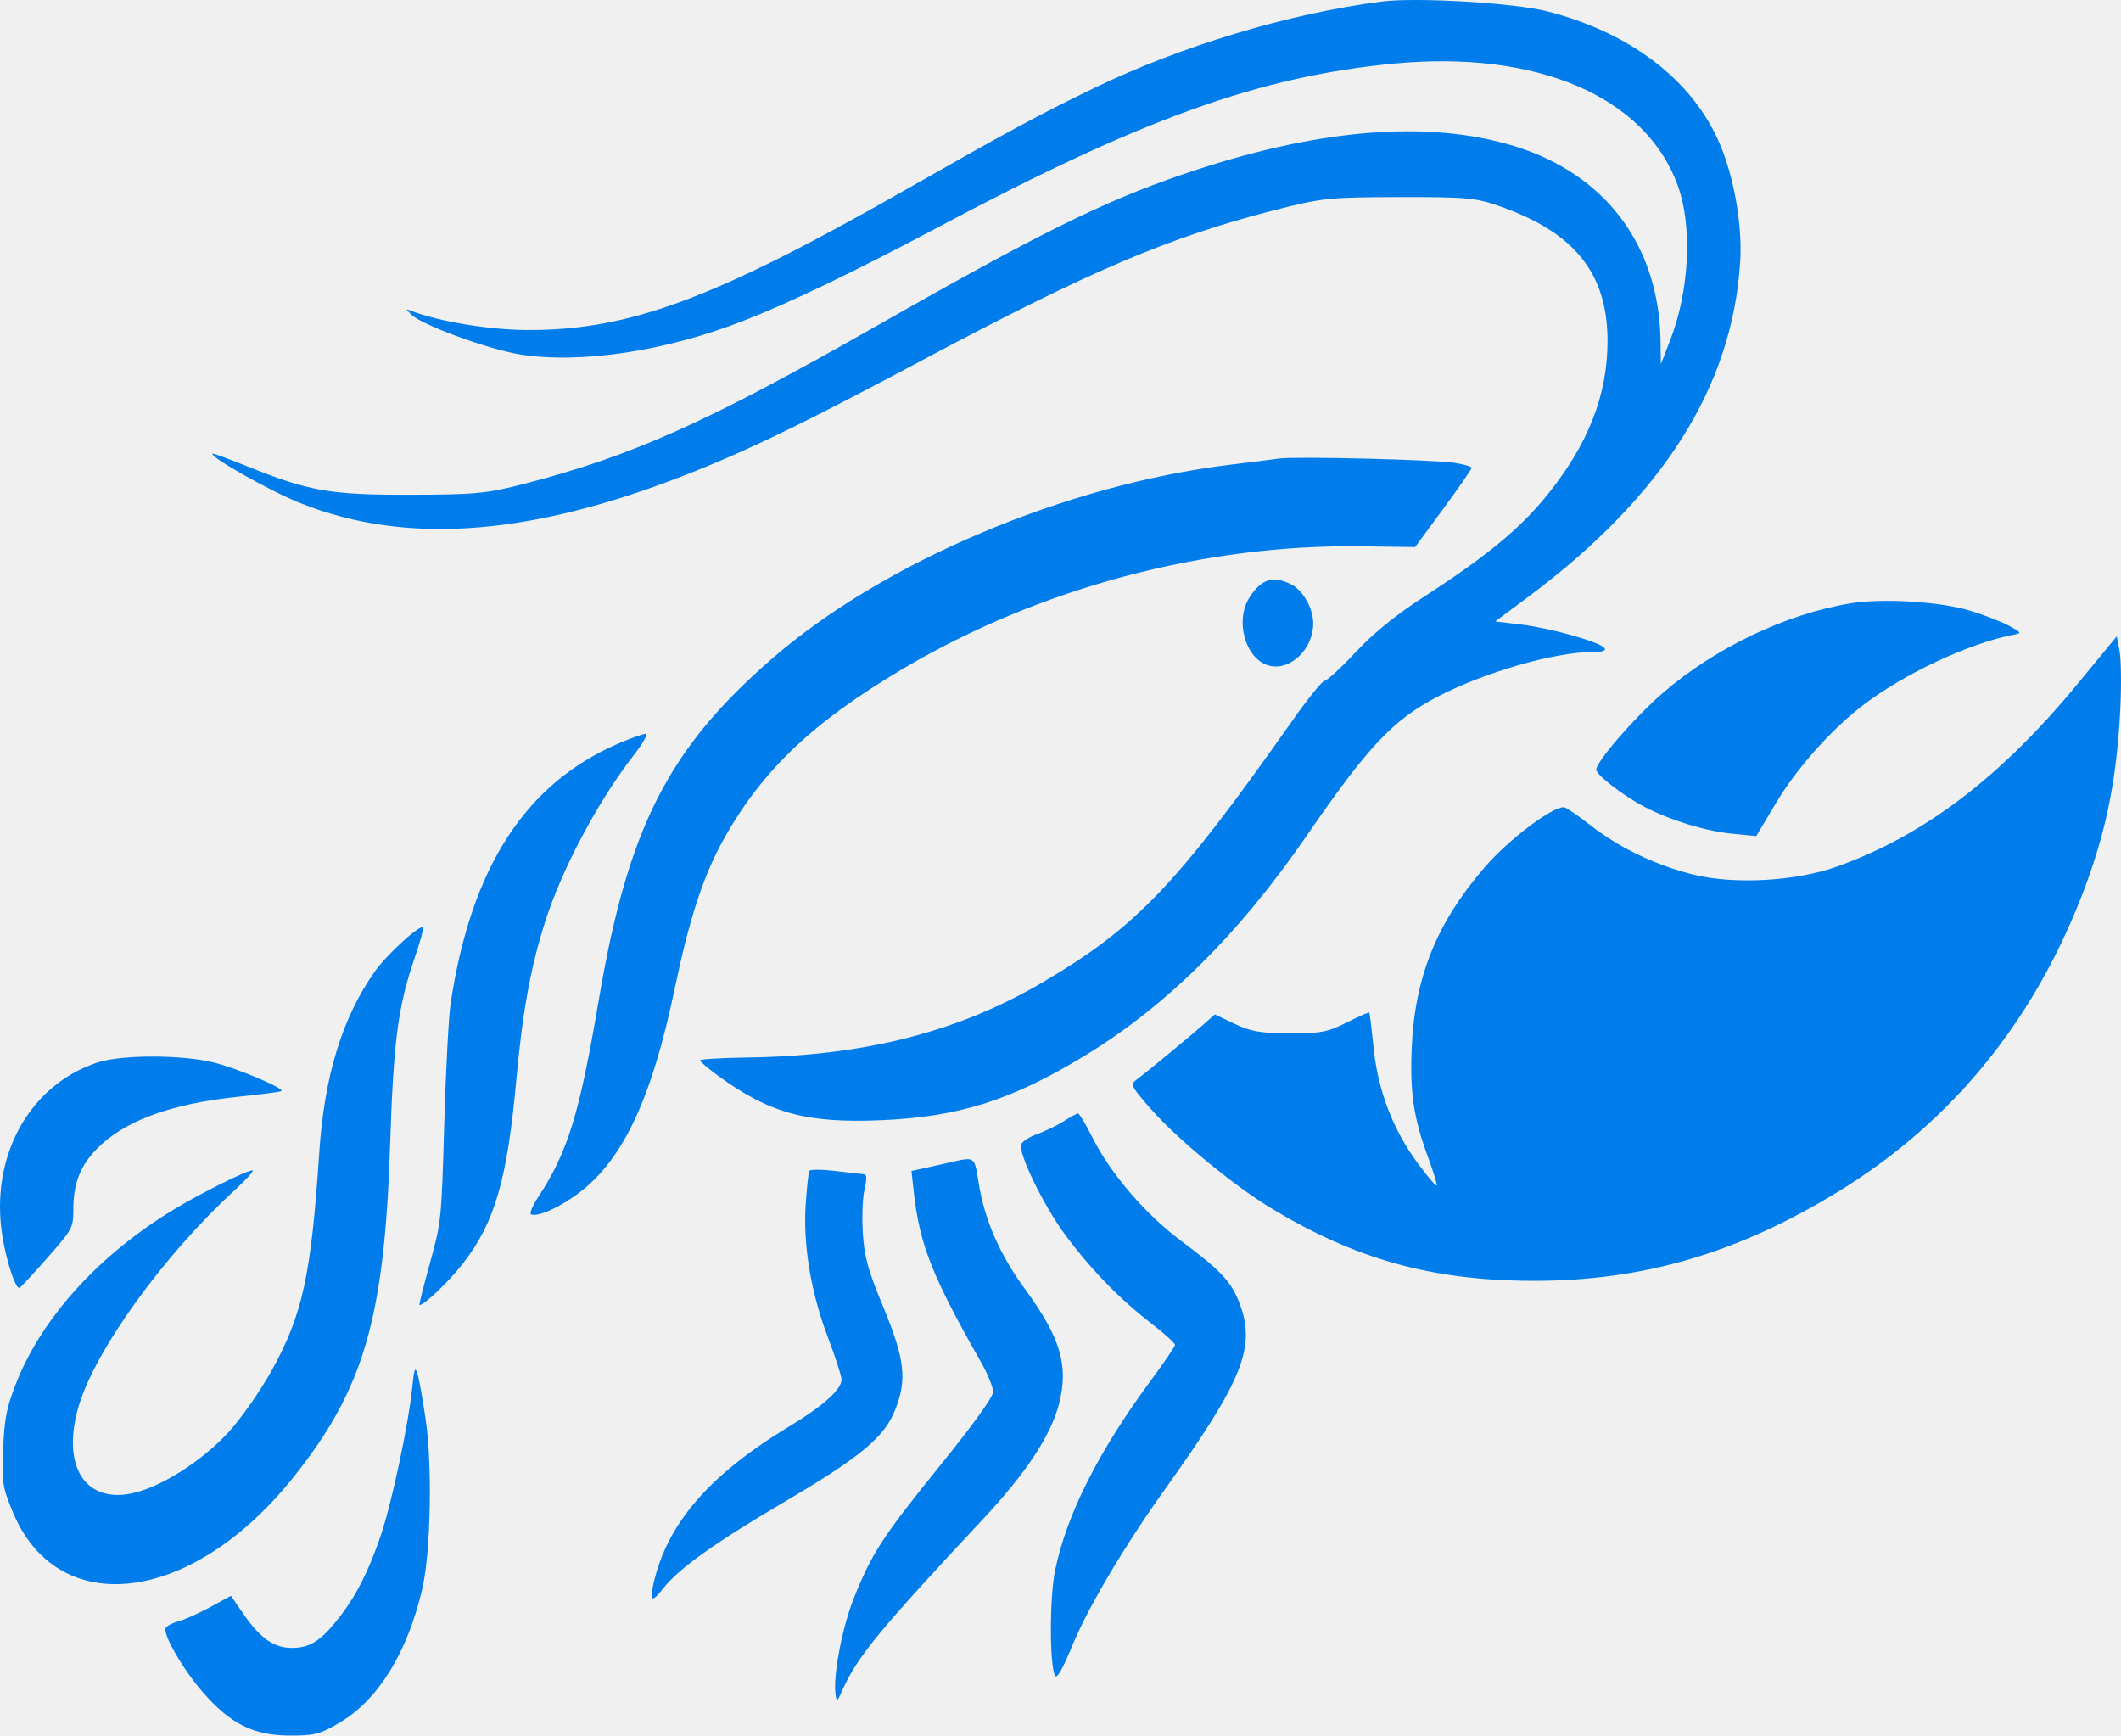
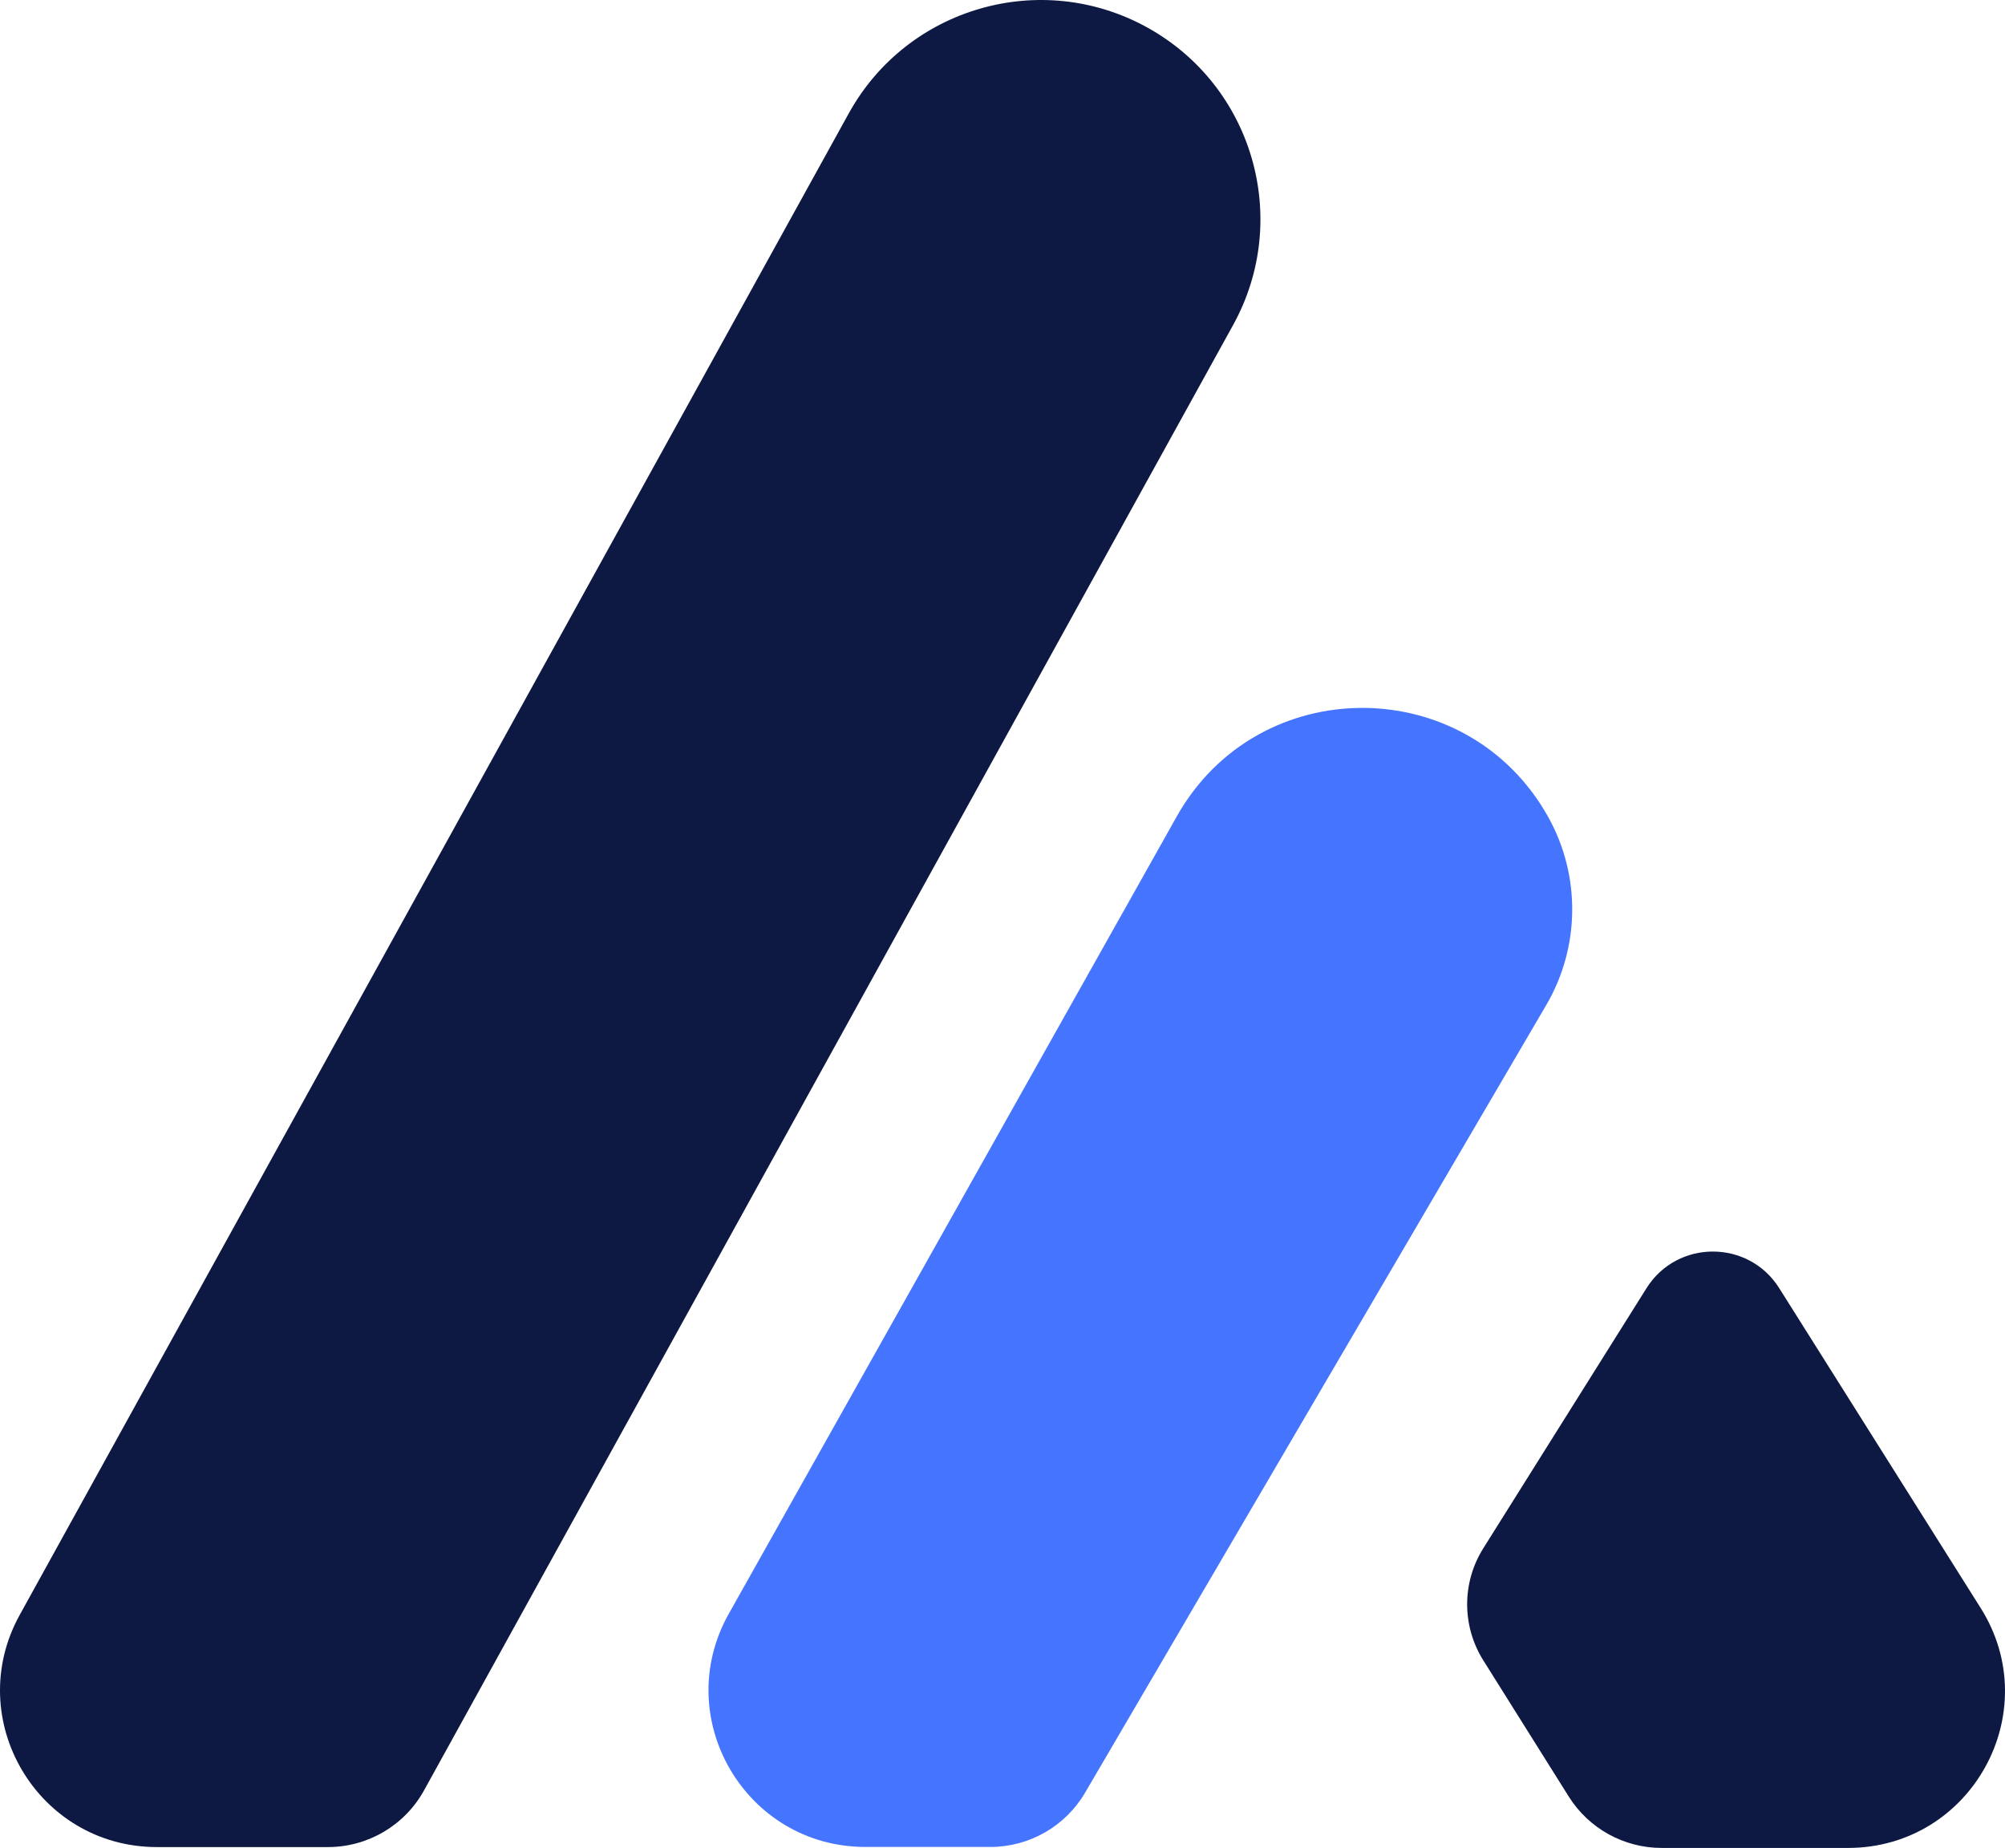
- <svg xmlns="http://www.w3.org/2000/svg" width="550" height="450" viewBox="0 0 550 450" fill="none">
-   <path d="M106.869 359.994C107.41 354.75 107.631 354.176 108.283 356.313C108.709 357.705 109.675 363.17 110.432 368.459C112.133 380.352 111.666 402.564 109.521 411.863C105.718 428.344 98.165 440.64 88.195 446.573C82.973 449.681 81.606 450.034 74.939 449.997C65.719 449.947 59.746 446.958 52.676 438.859C47.462 432.886 42.16 423.727 42.981 422.114C43.266 421.555 44.773 420.766 46.329 420.361C47.886 419.955 51.571 418.307 54.518 416.698L59.878 413.771L63.148 418.509C67.477 424.781 71.027 427.276 75.632 427.281C80.322 427.286 83.12 425.531 87.719 419.698C92.284 413.908 95.457 407.703 98.698 398.234C101.527 389.967 105.877 369.611 106.869 359.994ZM246.175 301.427C252.885 299.885 252.679 299.742 253.765 306.663C255.253 316.154 259.224 325.272 265.737 334.156C275.025 346.826 277.183 354.104 274.6 364.051C272.463 372.278 266.081 381.93 254.802 393.994C228.023 422.633 222.247 429.657 218.458 438.192C217.032 441.401 216.941 441.448 216.645 439.117C216.038 434.35 218.396 422.01 221.33 414.594C225.952 402.913 228.899 398.368 243.719 380.064C252.388 369.358 257.532 362.204 257.532 360.857C257.532 359.676 256.08 356.161 254.307 353.047C241.782 331.065 238.431 322.574 236.953 309.075L236.354 303.61L239.299 302.97C240.919 302.618 244.012 301.923 246.175 301.427ZM279.53 288.697C279.855 288.672 281.526 291.451 283.243 294.874C288.003 304.366 297.056 314.897 306.459 321.884C316.499 329.343 319.287 332.326 321.402 337.861C325.76 349.261 322.344 357.795 302.051 386.202C291.581 400.86 282.178 416.712 278.124 426.54C275.555 432.772 274.054 435.395 273.585 434.477C272.142 431.648 272.153 414.152 273.604 407.13C276.582 392.719 284.893 376.247 298.41 357.968C301.854 353.312 304.68 349.143 304.691 348.7C304.703 348.26 301.86 345.699 298.377 343.01C290.14 336.65 282.539 328.782 275.973 319.823C270.503 312.358 264.059 299.045 264.794 296.727C265.025 295.998 266.926 294.782 269.018 294.026C271.11 293.27 274.198 291.771 275.88 290.697C277.562 289.622 279.204 288.723 279.53 288.697ZM209.853 303.591C210.063 303.179 213.113 303.191 216.629 303.617C220.144 304.044 223.48 304.423 224.043 304.459C224.802 304.508 224.832 305.546 224.157 308.493C223.658 310.677 223.474 315.795 223.749 319.869C224.168 326.066 225.042 329.198 229.096 339.017C234.665 352.506 235.252 357.728 232.086 365.652C229.266 372.708 223.083 377.827 203.364 389.432C185.352 400.033 175.898 406.784 171.978 411.849C169.067 415.609 168.399 415.282 169.46 410.617C173.009 395.006 183.909 382.398 204.752 369.797C213.474 364.524 218.217 360.265 218.217 357.706C218.217 356.793 216.628 351.865 214.685 346.758C210.259 335.118 208.202 322.727 208.935 312.105C209.229 307.835 209.642 304.005 209.853 303.591ZM97.258 251.811C100.405 247.378 108.974 239.578 109.714 240.473C109.916 240.717 108.889 244.395 107.434 248.645C103.208 260.977 102.03 269.994 101.168 296.625C99.702 341.881 94.351 360.241 75.927 383.225C49.536 416.148 14.762 420.218 3.188 391.74C0.621 385.423 0.475 384.445 0.82 375.704C1.124 367.999 1.674 365.139 4.013 359.085C10.647 341.911 25.384 325.573 44.99 313.653C51.93 309.432 63.927 303.467 65.475 303.466C66.014 303.466 63.892 305.817 60.758 308.692C42.338 325.582 24.593 350.203 20.356 364.748C15.889 380.086 22.02 389.876 34.394 387.165C41.913 385.517 52.558 378.718 59.401 371.19C62.632 367.636 67.628 360.47 70.503 355.263C78.457 340.86 80.686 330.642 82.769 299.039C84.092 278.96 88.742 263.804 97.258 251.811ZM167.451 190.252C168.121 190.239 166.727 192.731 164.352 195.786C155.015 207.801 145.734 225.251 141.334 239.071C137.594 250.817 135.487 262.392 133.896 279.908C131.545 305.818 128.301 316.995 120.057 327.594C116.392 332.306 110.026 338.39 108.761 338.39C108.606 338.39 109.828 333.509 111.477 327.542C114.425 316.87 114.485 316.29 115.195 291.567C115.592 277.747 116.33 263.677 116.836 260.301C122.128 224.948 136.252 203.095 160.516 192.719C163.66 191.375 166.781 190.265 167.451 190.252ZM25.352 275.469C31.604 273.43 47.255 273.449 55.475 275.505C61.626 277.044 73.63 282.114 72.981 282.9C72.826 283.085 67.705 283.758 61.6 284.395C43.918 286.239 31.743 290.822 24.744 298.265C20.684 302.584 19.017 307.043 19.017 313.585C19.017 318.32 18.795 318.734 12.348 326.055C8.679 330.219 5.414 333.756 5.091 333.912C4.09 334.394 1.724 327.322 0.628 320.576C-2.715 299.992 7.542 281.278 25.352 275.469ZM549.636 168.877C550.037 171.017 550.12 177.705 549.82 183.739C548.825 203.763 545.594 218.441 538.312 236.004C525.271 267.455 504.492 292 476.391 309.148C450.364 325.029 425.762 332.176 397.369 332.101C371.24 332.033 351.274 326.449 329.297 313.066C319.678 307.207 305.306 295.342 298.596 287.718C293.326 281.731 293.039 281.177 294.614 280.03C296.874 278.382 309.418 268.028 312.538 265.234L315.014 263.017L320.129 265.459C324.299 267.451 326.937 267.906 334.417 267.932C342.432 267.959 344.303 267.604 349.228 265.115C352.324 263.551 354.953 262.383 355.072 262.52C355.187 262.658 355.694 266.81 356.197 271.743C357.329 282.814 361.186 292.873 367.671 301.663C370.16 305.037 372.349 307.611 372.536 307.386C372.721 307.158 371.744 303.922 370.362 300.194C366.584 289.993 365.589 283.429 366.068 271.858C366.833 253.417 372.522 239.299 385.01 224.848C391.139 217.754 402.386 209.23 405.521 209.301C406.057 209.314 409.199 211.445 412.504 214.039C419.865 219.815 429.468 224.402 439.208 226.791C449.826 229.398 465.755 228.495 476.391 224.683C499.016 216.572 518.808 201.523 538.859 177.183L548.906 164.985L549.636 168.877ZM331.796 118.881C335.993 118.3 371.352 119.163 377.009 119.986C379.532 120.353 381.593 120.95 381.589 121.312C381.584 121.676 378.29 126.444 374.269 131.906L366.955 141.842L353.088 141.653C312.231 141.094 269.692 152.422 234.38 173.264C210.68 187.252 197.418 199.898 187.413 218.05C182.308 227.312 178.711 238.374 174.951 256.372C169.084 284.453 161.807 300.169 150.615 308.931C145.642 312.824 139.562 315.627 137.711 314.88C137.232 314.686 138.083 312.634 139.603 310.32C147.232 298.693 150.273 288.8 155.241 259.447C162.812 214.715 173.187 194.253 200.199 170.778C229.07 145.687 276.393 125.671 319.127 120.474C324.413 119.831 330.114 119.115 331.796 118.881ZM358.443 0.387C367.387 -0.746 392.69 0.762 401.194 2.936C423.596 8.661 440.009 21.671 446.633 38.956C449.988 47.71 451.804 59.087 451.252 67.89C449.221 100.307 431.183 128.777 396.147 154.861L387.73 161.127L394.492 161.94C402.097 162.853 414.697 166.406 416.021 168.009C416.601 168.711 415.553 169.065 412.9 169.065C403.12 169.065 384.869 174.333 372.755 180.652C361.207 186.676 354.766 193.519 338.837 216.687C321.346 242.128 302.369 260.934 281.25 273.756C262.276 285.278 248.717 289.579 228.638 290.447C209.118 291.291 199.571 288.688 186.108 278.855C183.586 277.011 181.523 275.247 181.524 274.934C181.526 274.62 187.172 274.284 194.07 274.188C224.093 273.766 248.427 267.57 270.201 254.8C294.614 240.483 305.107 229.498 335.168 186.79C339.162 181.115 342.928 176.472 343.534 176.472C344.142 176.47 347.744 173.151 351.54 169.095C356.185 164.131 362.015 159.406 369.364 154.652C385.493 144.215 394.165 137.061 401.139 128.437C411.815 115.237 416.843 102.455 416.85 88.501C416.858 70.906 408.401 60.322 388.847 53.457C382.671 51.29 380.234 51.069 362.812 51.104C344.641 51.14 342.875 51.325 330.485 54.49C303.309 61.435 282.505 70.288 239.486 93.218C210.973 108.417 197.153 115.224 182.858 121.108C139.695 138.872 106.054 141.82 77.586 130.33C69.865 127.214 54.386 118.468 55.084 117.616C55.204 117.471 59.227 118.938 64.024 120.875C80.115 127.374 85.554 128.325 106.385 128.28C123.36 128.241 126.221 127.965 136.091 125.409C164.001 118.18 183.449 109.467 226.954 84.701C269.411 60.532 285.968 52.325 306.459 45.295C341.142 33.396 370.189 30.921 392.83 37.934C416.448 45.252 430.281 63.805 430.598 88.593L430.673 94.455L433.136 88.106C438.124 75.243 438.908 58.559 435.021 47.976C426.565 24.948 398.43 12.937 361.308 16.506C326.525 19.85 296.183 30.758 243.117 58.992C221.584 70.448 204.605 78.598 192.443 83.316C172.297 91.13 150.362 94.39 134.78 91.886C126.561 90.565 109.345 84.245 106.644 81.557C105.137 80.058 105.138 80.02 106.664 80.607C113.988 83.418 126.995 85.549 136.975 85.57C163.135 85.624 185.079 77.507 233.943 49.705C261.56 33.992 269.35 29.786 283.63 22.873C306.36 11.871 334.453 3.428 358.443 0.387ZM479.886 156.435C488.345 155.046 503.296 155.991 511.086 158.404C514.665 159.513 519.136 161.256 521.019 162.279C524.208 164.009 524.293 164.165 522.259 164.546C510.715 166.714 493.468 174.811 482.814 183.067C474.594 189.436 465.822 199.34 460.507 208.251L455.422 216.776L449.191 216.169C442.333 215.501 433.252 212.734 426.557 209.269C421.127 206.459 413.923 200.927 413.922 199.567C413.922 197.456 423.91 185.962 431.235 179.641C444.798 167.938 463.162 159.179 479.886 156.435ZM324.053 154.832C327.137 150.083 330.153 149.156 334.824 151.519C337.897 153.074 340.532 157.755 340.532 161.656C340.532 168.25 334.658 173.938 329.212 172.619C323.014 171.117 320.07 160.966 324.053 154.832Z" fill="#007DEB" />
+ <svg xmlns="http://www.w3.org/2000/svg" xmlns:xlink="http://www.w3.org/1999/xlink" width="204px" height="188px" viewBox="0 0 204 188" version="1.1">
+   <defs>
+     <path d="M0,0 L204,0 L204,188 L0,188 L0,0 Z" id="path-1" />
+   </defs>
+   <g id="icon-plain" stroke="none" fill="none" xlink:href="#path-1" fill-rule="evenodd">
+     <use fill="#FFFFFF" xlink:href="#path-1" />
+     <g id="编组" stroke-width="1">
+       <g id="路径">
+         <path d="M119.733,83.057 C128.017,68.314 149.281,68.346 157.522,83.113 C160.85,89.079 160.775,96.356 157.323,102.251 L110.401,182.38 C108.399,185.798 104.73,187.9 100.764,187.9 L88.058,187.9 C75.868,187.9 68.184,174.797 74.149,164.181 L119.733,83.057 Z" fill="#4574FF" />
+         <path d="M167.52,131.061 C170.641,126.086 177.897,126.081 181.027,131.05 L201.526,163.594 C208.207,174.199 200.573,188 188.025,188 L169.072,188 C165.226,188 161.652,186.024 159.612,182.771 L150.916,168.911 C148.73,165.427 148.731,161.002 150.917,157.518 L167.52,131.061 Z" fill="#0D1942" />
+         <path d="M86.358,11.535 C92.312,0.752 105.894,-3.17 116.692,2.776 C127.491,8.722 131.418,22.284 125.463,33.067 L43.143,182.146 C41.179,185.703 37.433,187.912 33.366,187.912 L15.971,187.912 C3.833,187.912 -3.856,174.91 2.005,164.296 L86.358,11.535 Z" fill="#0D1942" fill-rule="nonzero" />
+       </g>
+     </g>
+   </g>
</svg>
